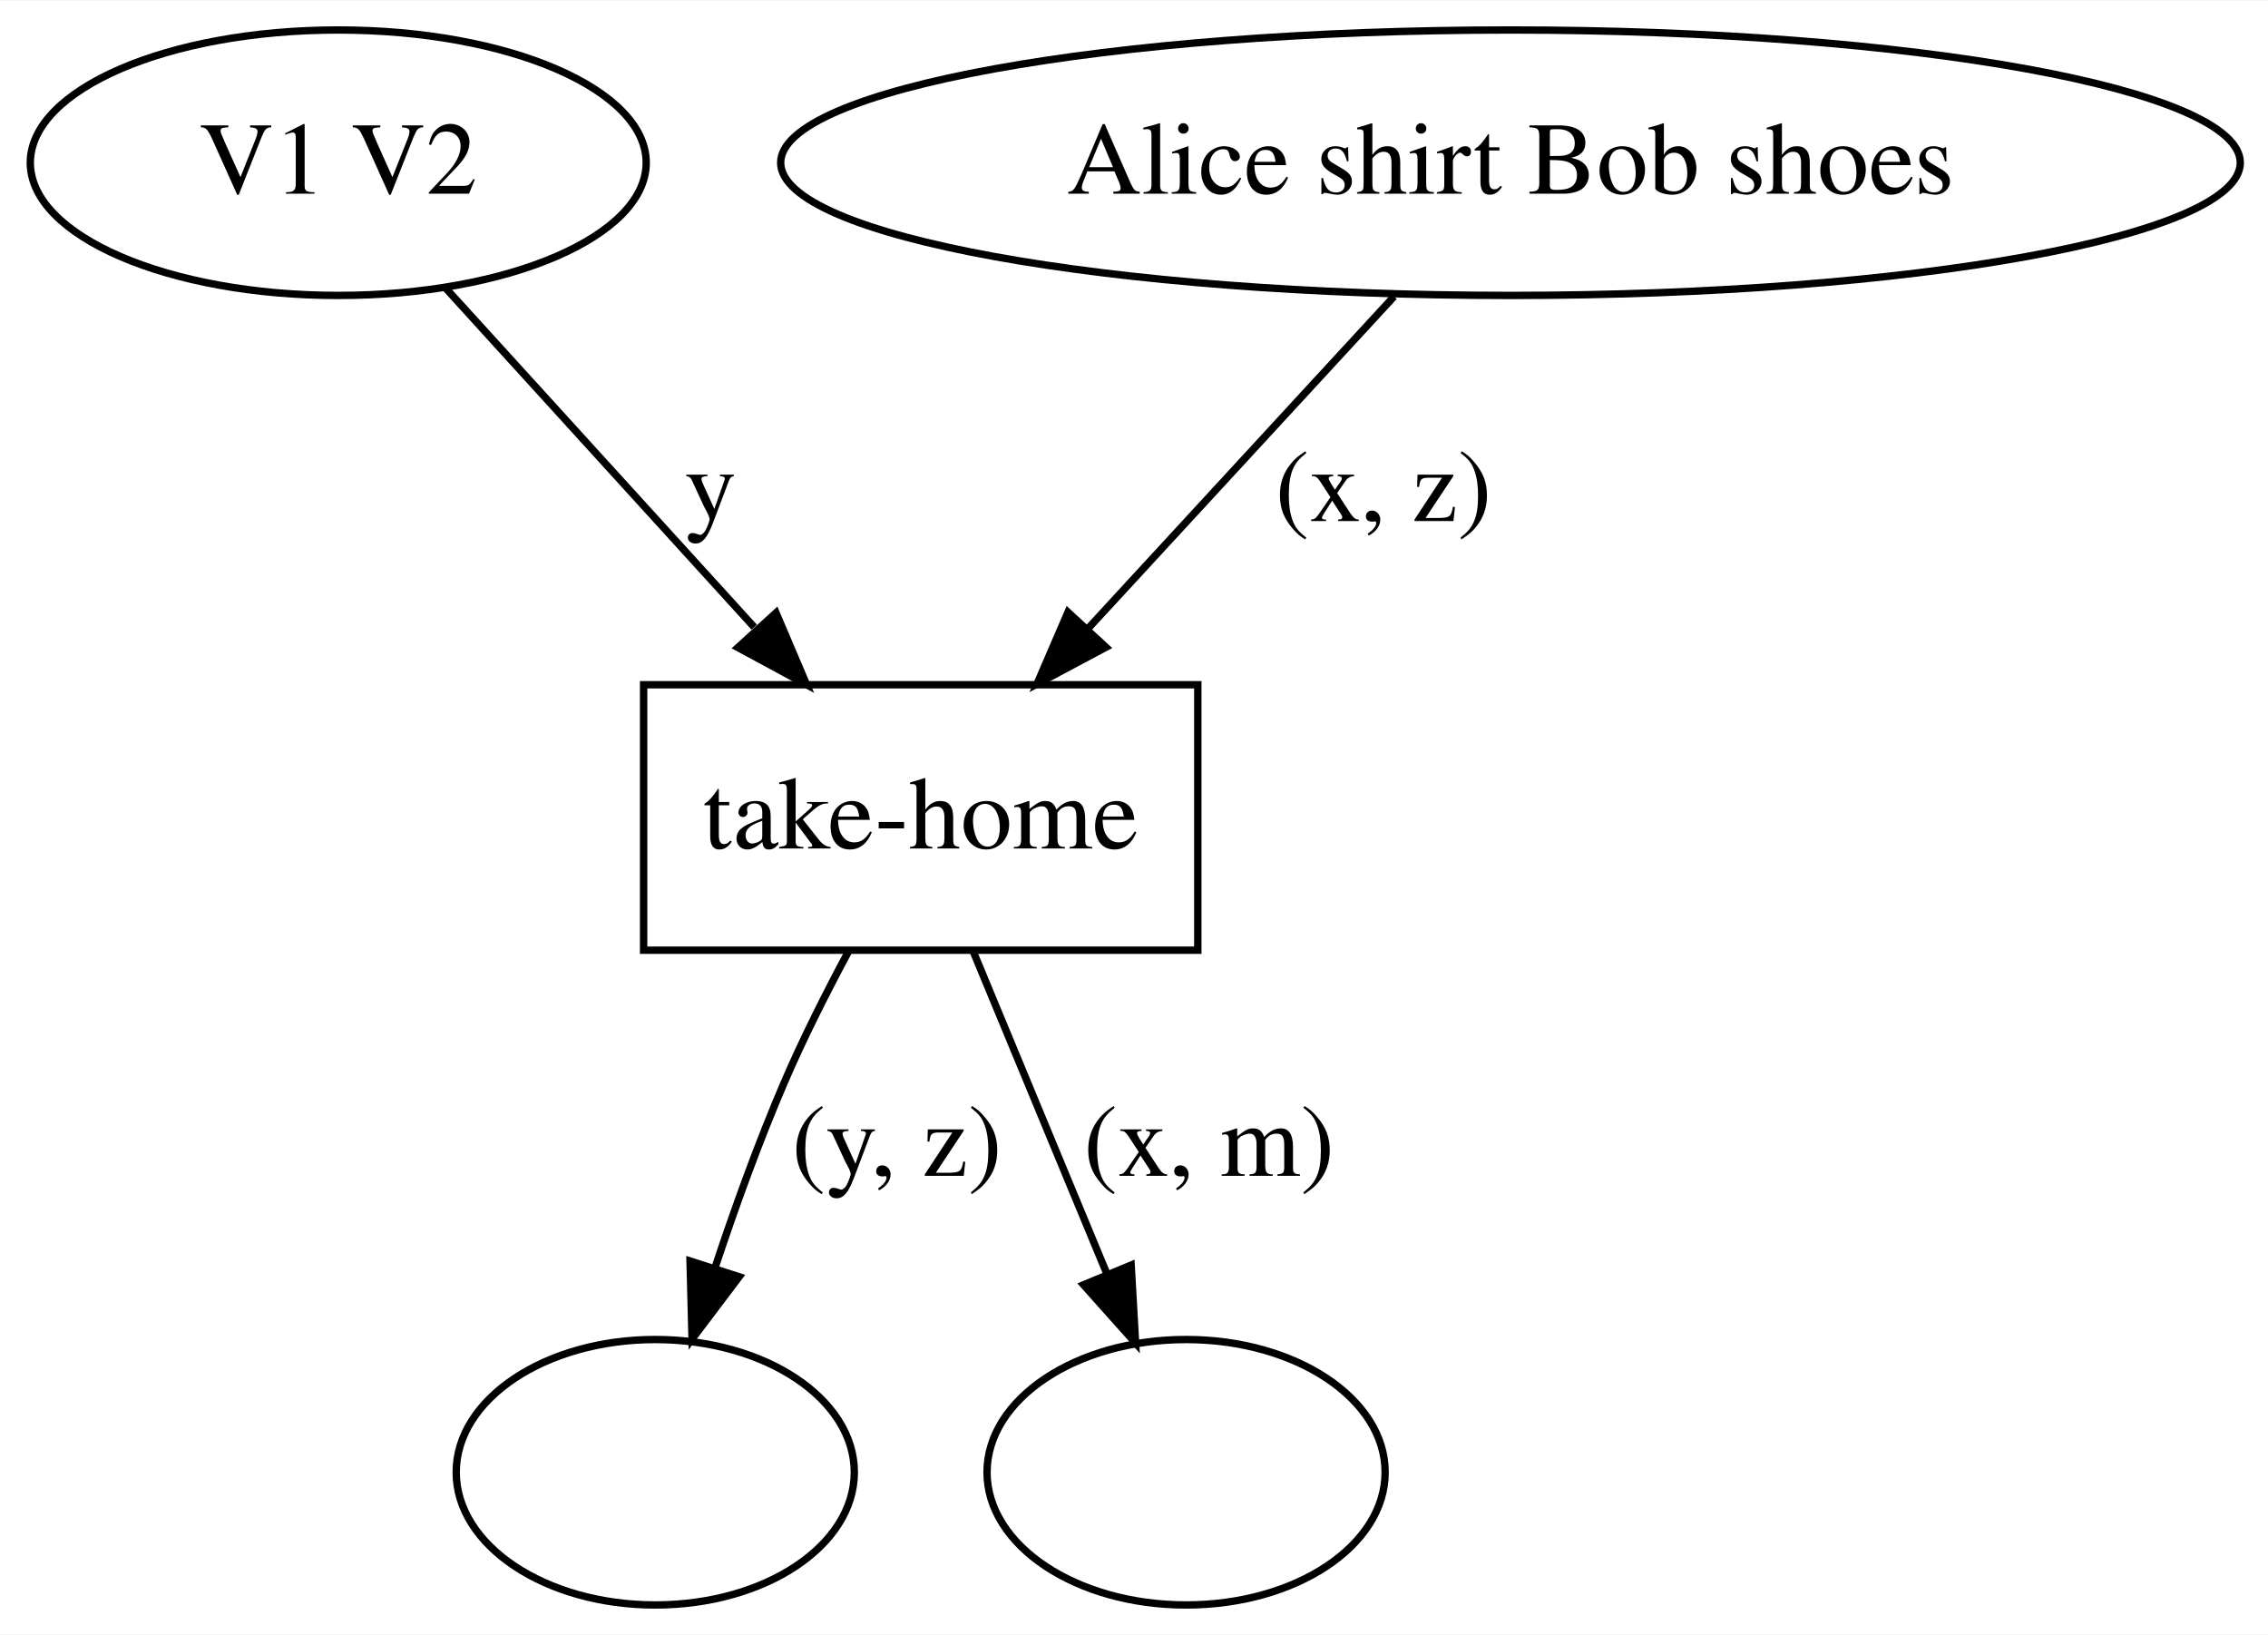
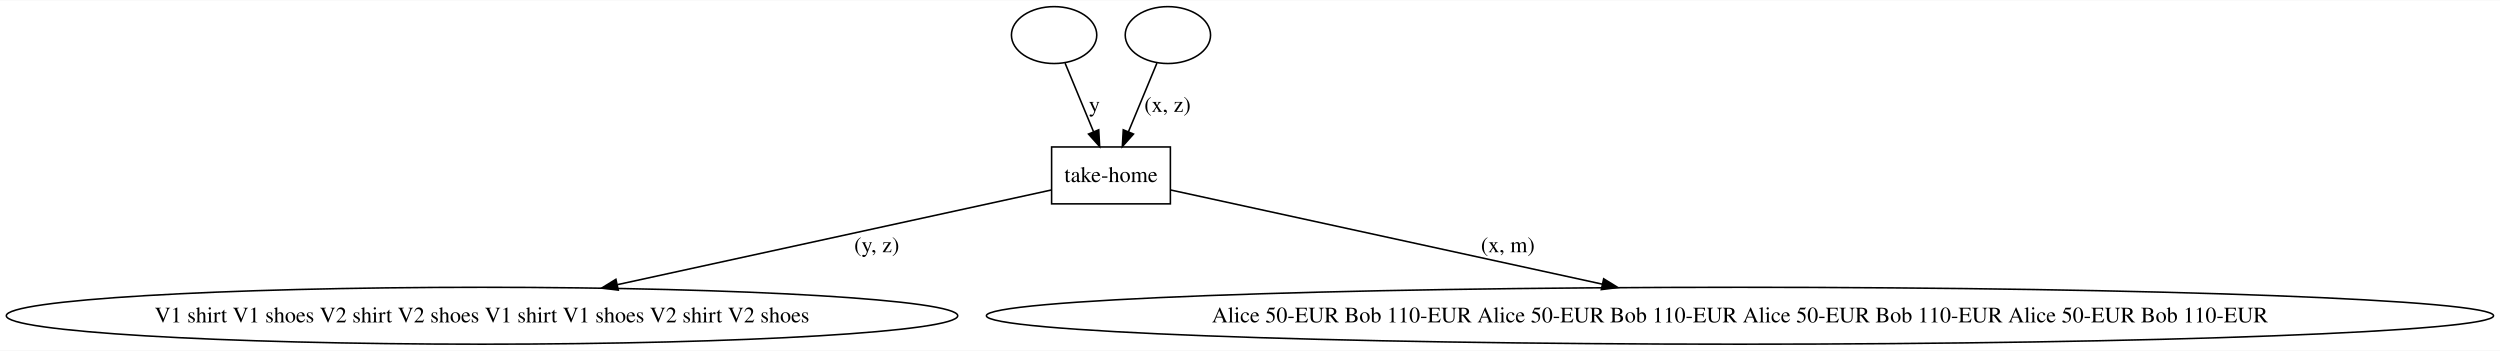
- <svg xmlns="http://www.w3.org/2000/svg" width="308pt" height="222pt" viewBox="0.00 0.00 307.63 221.60">
+ <svg xmlns="http://www.w3.org/2000/svg" width="1582pt" height="222pt" viewBox="0.00 0.00 1581.94 221.60">
  <g id="graph0" class="graph" transform="scale(1 1) rotate(0) translate(4 217.6)">
-     <polygon fill="white" stroke="transparent" points="-4,4 -4,-217.6 303.63,-217.6 303.63,4 -4,4" />
+     <polygon fill="white" stroke="transparent" points="-4,4 -4,-217.6 1577.94,-217.6 1577.94,4 -4,4" />
    <g id="node1" class="node">
-       <ellipse fill="none" stroke="black" cx="41.88" cy="-195.6" rx="41.77" ry="18" />
-       <text text-anchor="middle" x="41.88" y="-191.4" font-family="Times,serif" font-size="14.00">  V1 V2</text>
+       <ellipse fill="none" stroke="black" cx="663.01" cy="-195.6" rx="27" ry="18" />
+       <text text-anchor="middle" x="663.01" y="-191.4" font-family="Times,serif" font-size="14.00"> </text>
    </g>
    <g id="node5" class="node">
-       <polygon fill="none" stroke="black" points="158.47,-124.8 83.3,-124.8 83.3,-88.8 158.47,-88.8 158.47,-124.8" />
-       <text text-anchor="middle" x="120.88" y="-102.6" font-family="Times,serif" font-size="14.00">take-home</text>
+       <polygon fill="none" stroke="black" points="736.59,-124.8 661.43,-124.8 661.43,-88.8 736.59,-88.8 736.59,-124.8" />
+       <text text-anchor="middle" x="699.01" y="-102.6" font-family="Times,serif" font-size="14.00">take-home</text>
    </g>
    <g id="edge1" class="edge">
-       <path fill="none" stroke="black" d="M56.37,-178.68C68.1,-165.8 84.82,-147.42 98.3,-132.61" />
-       <polygon fill="black" stroke="black" points="101.26,-134.56 105.41,-124.81 96.09,-129.85 101.26,-134.56" />
-       <text text-anchor="middle" x="92.38" y="-147" font-family="Times,serif" font-size="14.00">y</text>
+       <path fill="none" stroke="black" d="M669.95,-177.86C675.06,-165.54 682.12,-148.52 688,-134.35" />
+       <polygon fill="black" stroke="black" points="691.24,-135.66 691.84,-125.08 684.78,-132.97 691.24,-135.66" />
+       <text text-anchor="middle" x="688.51" y="-147" font-family="Times,serif" font-size="14.00">y</text>
    </g>
    <g id="node2" class="node">
-       <ellipse fill="none" stroke="black" cx="200.88" cy="-195.6" rx="98.99" ry="18" />
-       <text text-anchor="middle" x="200.88" y="-191.4" font-family="Times,serif" font-size="14.00">  Alice shirt Bob shoes</text>
+       <ellipse fill="none" stroke="black" cx="735.01" cy="-195.6" rx="27" ry="18" />
+       <text text-anchor="middle" x="735.01" y="-191.4" font-family="Times,serif" font-size="14.00"> </text>
    </g>
    <g id="edge2" class="edge">
-       <path fill="none" stroke="black" d="M185.08,-177.45C173.24,-164.61 156.89,-146.86 143.64,-132.49" />
-       <polygon fill="black" stroke="black" points="146.01,-129.89 136.66,-124.91 140.86,-134.64 146.01,-129.89" />
-       <text text-anchor="middle" x="183.65" y="-147" font-family="Times,serif" font-size="14.00">(x, z)</text>
+       <path fill="none" stroke="black" d="M728.07,-177.86C722.95,-165.54 715.9,-148.52 710.02,-134.35" />
+       <polygon fill="black" stroke="black" points="713.24,-132.97 706.18,-125.08 706.77,-135.66 713.24,-132.97" />
+       <text text-anchor="middle" x="734.78" y="-147" font-family="Times,serif" font-size="14.00">(x, z)</text>
    </g>
    <g id="node3" class="node">
-       <ellipse fill="none" stroke="black" cx="84.88" cy="-18" rx="27" ry="18" />
-       <text text-anchor="middle" x="84.88" y="-13.8" font-family="Times,serif" font-size="14.00"> </text>
+       <ellipse fill="none" stroke="black" cx="301.01" cy="-18" rx="301.02" ry="18" />
+       <text text-anchor="middle" x="301.01" y="-13.8" font-family="Times,serif" font-size="14.00">  V1 shirt V1 shoes V2 shirt V2 shoes V1 shirt V1 shoes V2 shirt V2 shoes</text>
    </g>
    <g id="node4" class="node">
-       <ellipse fill="none" stroke="black" cx="156.88" cy="-18" rx="27" ry="18" />
-       <text text-anchor="middle" x="156.88" y="-13.8" font-family="Times,serif" font-size="14.00"> </text>
+       <ellipse fill="none" stroke="black" cx="1097.01" cy="-18" rx="476.86" ry="18" />
+       <text text-anchor="middle" x="1097.01" y="-13.8" font-family="Times,serif" font-size="14.00">  Alice 50-EUR Bob 110-EUR Alice 50-EUR Bob 110-EUR Alice 50-EUR Bob 110-EUR Alice 50-EUR Bob 110-EUR</text>
    </g>
    <g id="edge4" class="edge">
-       <path fill="none" stroke="black" d="M111.08,-88.62C108.08,-83.03 104.9,-76.74 102.35,-70.8 98.92,-62.83 95.71,-53.95 93.01,-45.82" />
-       <polygon fill="black" stroke="black" points="96.26,-44.51 89.87,-36.06 89.6,-46.65 96.26,-44.51" />
-       <text text-anchor="middle" x="117.65" y="-58.2" font-family="Times,serif" font-size="14.00">(y, z)</text>
+       <path fill="none" stroke="black" d="M661.21,-97.56C598.59,-83.9 471.8,-56.25 386.62,-37.67" />
+       <polygon fill="black" stroke="black" points="387.22,-34.22 376.7,-35.51 385.73,-41.06 387.22,-34.22" />
+       <text text-anchor="middle" x="550.78" y="-58.2" font-family="Times,serif" font-size="14.00">(y, z)</text>
    </g>
    <g id="edge3" class="edge">
-       <path fill="none" stroke="black" d="M128,-88.65C133.14,-76.25 140.19,-59.26 146.03,-45.17" />
-       <polygon fill="black" stroke="black" points="149.43,-46.1 150.03,-35.52 142.97,-43.42 149.43,-46.1" />
-       <text text-anchor="middle" x="159.99" y="-58.2" font-family="Times,serif" font-size="14.00">(x, m)</text>
+       <path fill="none" stroke="black" d="M736.81,-97.56C799.06,-83.98 924.71,-56.58 1009.87,-38" />
+       <polygon fill="black" stroke="black" points="1010.77,-41.39 1019.79,-35.84 1009.27,-34.55 1010.77,-41.39" />
+       <text text-anchor="middle" x="950.12" y="-58.2" font-family="Times,serif" font-size="14.00">(x, m)</text>
    </g>
  </g>
</svg>
